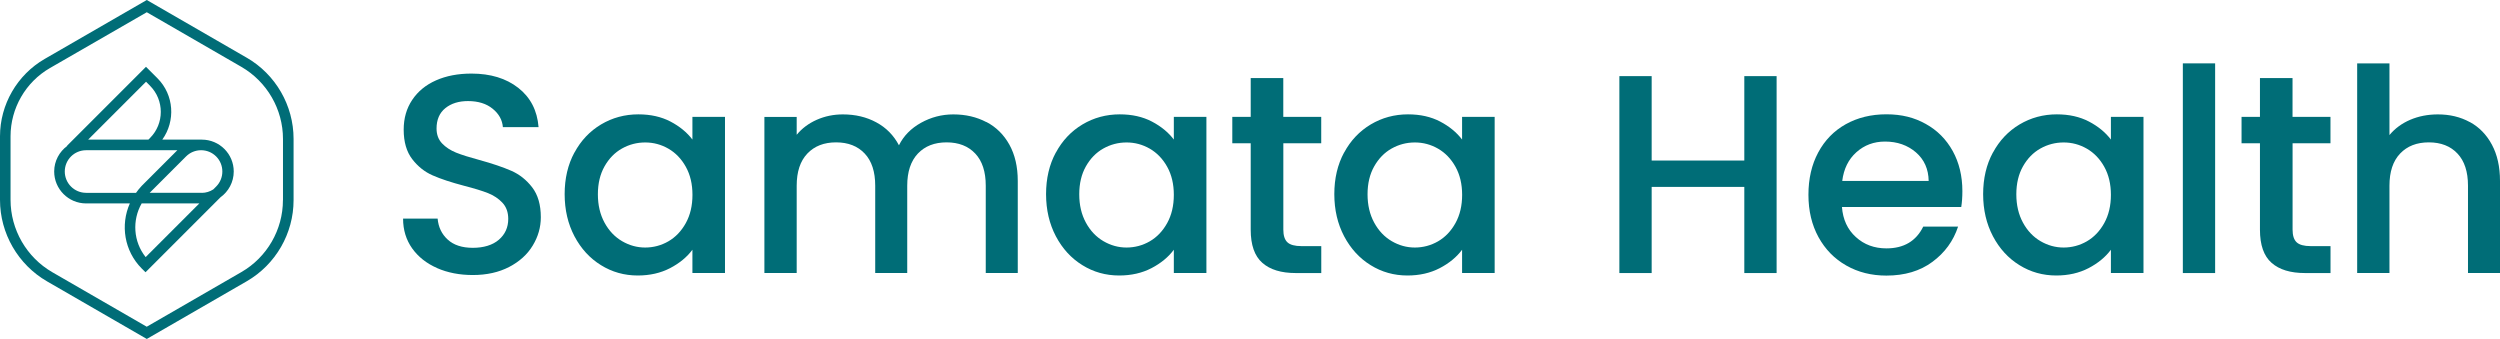
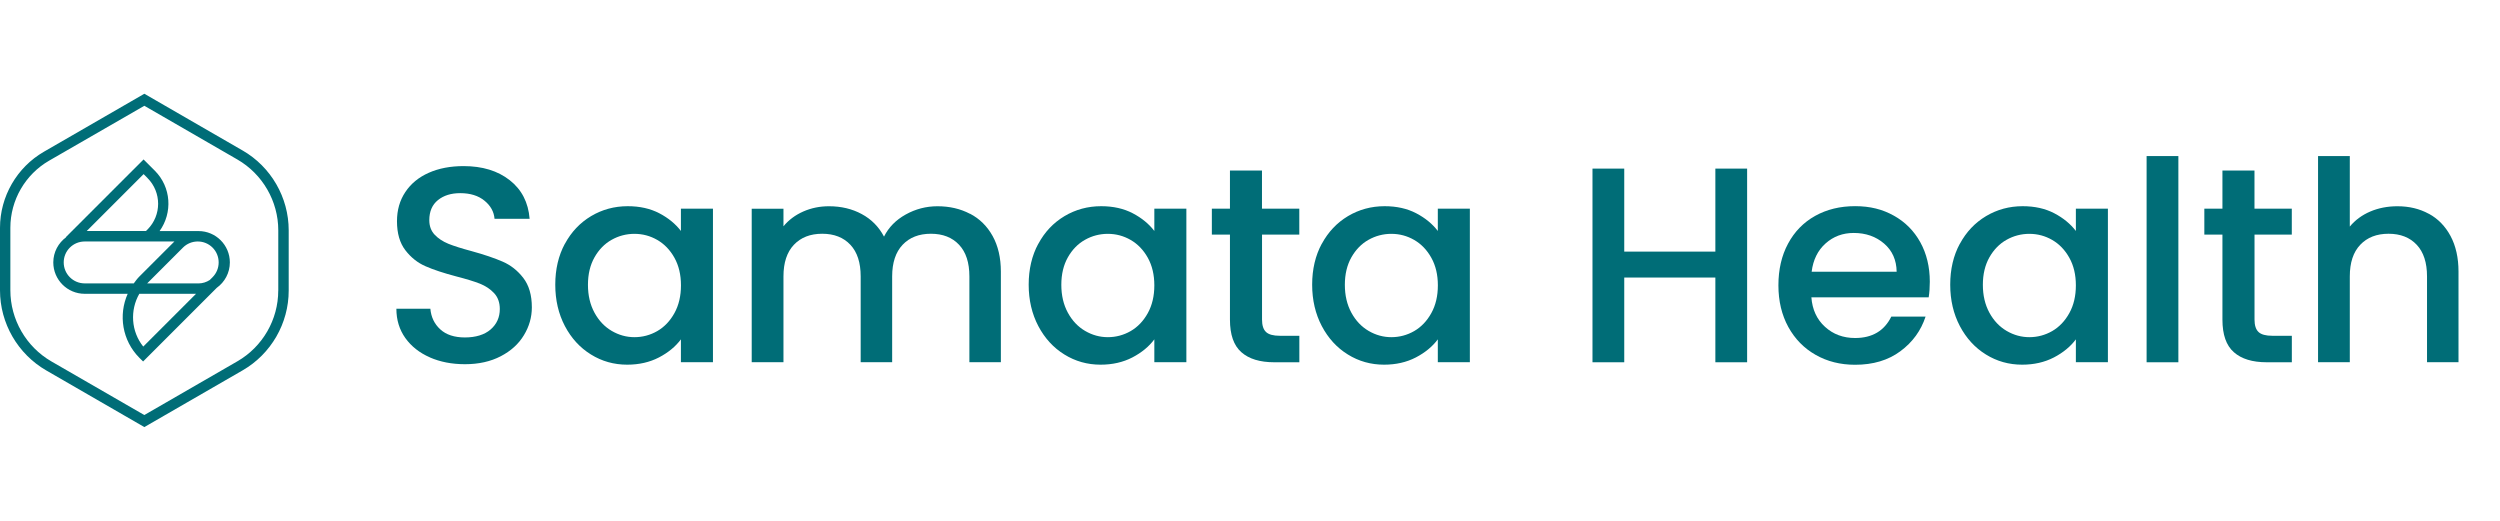
- <svg xmlns="http://www.w3.org/2000/svg" id="Layer_2" data-name="Layer 2" viewBox="0 0 531.04 72">
-   <defs>
-     <style>
-       .cls-1 {
-         fill: #006d77;
-       }
-     </style>
-   </defs>
-   <g id="Layer_1-2" data-name="Layer 1">
-     <g>
-       <g>
-         <path class="cls-1" d="M52.39,12.25L31.18,0,9.49,12.52C3.64,15.9,0,22.2,0,28.96v13.5c0,7.12,3.83,13.75,10,17.31l21.18,12.23,21.24-12.26c6.13-3.54,9.94-10.14,9.94-17.22v-13.02c0-7.1-3.82-13.71-9.96-17.25M60.1,42.52c0,6.28-3.38,12.13-8.82,15.27l-20.11,11.61-20.06-11.58c-5.47-3.16-8.87-9.05-8.87-15.37v-13.5c0-5.96,3.2-11.51,8.36-14.49L31.18,2.6l20.09,11.6c5.45,3.15,8.84,9.01,8.84,15.31v13.02Z" />
-         <path class="cls-1" d="M42.87,29.66h-8.4c2.84-3.95,2.52-9.49-1.03-13.04l-2.43-2.43L14.22,30.98h.08c-1.68,1.23-2.79,3.21-2.79,5.45,0,3.74,3.04,6.78,6.78,6.78h9.29c-2.03,4.56-1.2,10.09,2.53,13.83l.8.79,15.91-15.91c1.71-1.23,2.83-3.23,2.83-5.49,0-3.74-3.04-6.77-6.77-6.77M42.87,40.96h-11.08l7.73-7.73c.87-.87,2.01-1.31,3.15-1.32h.09c1.14.01,2.28.45,3.15,1.32.85.85,1.32,1.99,1.32,3.2s-.47,2.35-1.32,3.2l-.6.6c-.71.46-1.55.74-2.46.74M31.86,18.21c3.06,3.06,3.06,8.05,0,11.11l-.33.33h-12.8l12.29-12.29.84.84ZM18.29,40.96c-2.5,0-4.53-2.03-4.53-4.53s2.03-4.52,4.53-4.52h19.38l-7.56,7.56c-.46.46-.84.98-1.22,1.5h-10.6ZM30.1,43.21h12.24l-11.4,11.4c-2.63-3.29-2.89-7.83-.85-11.4" />
-       </g>
-       <g>
-         <path class="cls-1" d="M92.85,56.94c-2.25-.98-4.01-2.38-5.3-4.18-1.28-1.81-1.93-3.91-1.93-6.32h7.34c.16,1.81.87,3.29,2.14,4.45,1.26,1.16,3.04,1.75,5.33,1.75s4.21-.57,5.54-1.72c1.32-1.14,1.99-2.62,1.99-4.42,0-1.4-.41-2.55-1.23-3.43-.82-.88-1.85-1.56-3.07-2.05-1.22-.48-2.92-1-5.09-1.56-2.73-.72-4.95-1.45-6.65-2.2-1.71-.74-3.16-1.9-4.36-3.46s-1.81-3.65-1.81-6.26c0-2.41.6-4.51,1.81-6.32s2.89-3.19,5.06-4.15c2.17-.96,4.67-1.44,7.52-1.44,4.05,0,7.37,1.01,9.96,3.04,2.59,2.03,4.02,4.81,4.3,8.34h-7.58c-.12-1.52-.84-2.83-2.17-3.91-1.32-1.08-3.07-1.63-5.24-1.63-1.97,0-3.57.5-4.81,1.5-1.24,1-1.87,2.45-1.87,4.33,0,1.28.39,2.34,1.17,3.16.78.82,1.78,1.47,2.98,1.96,1.2.48,2.85,1,4.94,1.56,2.77.76,5.03,1.53,6.77,2.29,1.75.76,3.23,1.94,4.45,3.52,1.22,1.59,1.84,3.7,1.84,6.35,0,2.13-.57,4.13-1.72,6.02-1.14,1.89-2.81,3.4-5,4.54-2.19,1.14-4.76,1.72-7.73,1.72-2.81,0-5.34-.49-7.58-1.47Z" />
-         <path class="cls-1" d="M122.02,32.42c1.38-2.57,3.27-4.56,5.66-5.99,2.39-1.42,5.03-2.14,7.91-2.14,2.61,0,4.88.51,6.83,1.53s3.5,2.3,4.66,3.82v-4.81h6.92v33.16h-6.92v-4.94c-1.16,1.56-2.75,2.87-4.75,3.91-2.01,1.04-4.29,1.56-6.86,1.56-2.85,0-5.46-.73-7.82-2.2-2.37-1.46-4.24-3.51-5.63-6.14-1.38-2.63-2.08-5.61-2.08-8.94s.69-6.28,2.08-8.85ZM145.68,35.43c-.94-1.69-2.18-2.97-3.7-3.85-1.53-.88-3.17-1.32-4.93-1.32s-3.41.43-4.94,1.29c-1.53.86-2.76,2.13-3.7,3.79-.94,1.67-1.41,3.64-1.41,5.93s.47,4.29,1.41,6.02c.94,1.73,2.19,3.04,3.73,3.94,1.54.9,3.18,1.35,4.91,1.35s3.41-.44,4.93-1.32c1.52-.88,2.76-2.18,3.7-3.88.94-1.7,1.41-3.7,1.41-5.99s-.47-4.27-1.41-5.96Z" />
-         <path class="cls-1" d="M209.54,25.92c2.07,1.08,3.69,2.69,4.87,4.81,1.18,2.13,1.78,4.69,1.78,7.7v19.56h-6.8v-18.54c0-2.97-.74-5.25-2.23-6.83-1.48-1.58-3.51-2.38-6.08-2.38s-4.6.79-6.11,2.38c-1.5,1.59-2.26,3.86-2.26,6.83v18.54h-6.8v-18.54c0-2.97-.74-5.25-2.23-6.83-1.48-1.58-3.51-2.38-6.08-2.38s-4.6.79-6.11,2.38c-1.51,1.59-2.26,3.86-2.26,6.83v18.54h-6.86V24.84h6.86v3.79c1.12-1.36,2.55-2.43,4.27-3.19,1.72-.76,3.57-1.14,5.54-1.14,2.65,0,5.02.56,7.1,1.69,2.09,1.12,3.69,2.75,4.81,4.87,1-2.01,2.57-3.6,4.69-4.78,2.13-1.18,4.41-1.78,6.86-1.78,2.61,0,4.94.54,7.01,1.63Z" />
-         <path class="cls-1" d="M224.28,32.42c1.38-2.57,3.27-4.56,5.66-5.99,2.39-1.42,5.03-2.14,7.91-2.14,2.61,0,4.88.51,6.83,1.53s3.5,2.3,4.66,3.82v-4.81h6.92v33.16h-6.92v-4.94c-1.16,1.56-2.75,2.87-4.75,3.91-2.01,1.04-4.29,1.56-6.86,1.56-2.85,0-5.46-.73-7.82-2.2-2.37-1.46-4.24-3.51-5.63-6.14-1.38-2.63-2.08-5.61-2.08-8.94s.69-6.28,2.08-8.85ZM247.93,35.43c-.94-1.69-2.18-2.97-3.7-3.85-1.53-.88-3.17-1.32-4.93-1.32s-3.41.43-4.94,1.29c-1.53.86-2.76,2.13-3.7,3.79-.94,1.67-1.41,3.64-1.41,5.93s.47,4.29,1.41,6.02c.94,1.73,2.19,3.04,3.73,3.94,1.54.9,3.18,1.35,4.91,1.35s3.41-.44,4.93-1.32c1.52-.88,2.76-2.18,3.7-3.88.94-1.7,1.41-3.7,1.41-5.99s-.47-4.27-1.41-5.96Z" />
-         <path class="cls-1" d="M272.6,30.43v18.36c0,1.24.29,2.14.87,2.68.58.54,1.57.81,2.98.81h4.21v5.72h-5.42c-3.09,0-5.46-.72-7.1-2.17-1.65-1.44-2.47-3.79-2.47-7.04v-18.36h-3.91v-5.6h3.91v-8.25h6.92v8.25h8.06v5.6h-8.06Z" />
-         <path class="cls-1" d="M285.51,32.42c1.38-2.57,3.27-4.56,5.66-5.99,2.39-1.42,5.03-2.14,7.91-2.14,2.61,0,4.88.51,6.83,1.53s3.5,2.3,4.66,3.82v-4.81h6.92v33.16h-6.92v-4.94c-1.16,1.56-2.75,2.87-4.75,3.91-2.01,1.04-4.29,1.56-6.86,1.56-2.85,0-5.46-.73-7.82-2.2-2.37-1.46-4.24-3.51-5.63-6.14-1.38-2.63-2.08-5.61-2.08-8.94s.69-6.28,2.08-8.85ZM309.17,35.43c-.94-1.69-2.18-2.97-3.7-3.85-1.53-.88-3.17-1.32-4.93-1.32s-3.41.43-4.94,1.29c-1.53.86-2.76,2.13-3.7,3.79-.94,1.67-1.41,3.64-1.41,5.93s.47,4.29,1.41,6.02c.94,1.73,2.19,3.04,3.73,3.94,1.54.9,3.18,1.35,4.91,1.35s3.41-.44,4.93-1.32c1.52-.88,2.76-2.18,3.7-3.88.94-1.7,1.41-3.7,1.41-5.99s-.47-4.27-1.41-5.96Z" />
-         <path class="cls-1" d="M377.38,16.17v41.83h-6.86v-18.3h-19.68v18.3h-6.86V16.17h6.86v17.93h19.68v-17.93h6.86Z" />
-         <path class="cls-1" d="M416.6,43.97h-25.34c.2,2.65,1.18,4.78,2.95,6.38,1.76,1.61,3.93,2.41,6.5,2.41,3.69,0,6.3-1.54,7.82-4.63h7.4c-1,3.05-2.82,5.55-5.45,7.49-2.63,1.95-5.89,2.92-9.78,2.92-3.17,0-6.01-.71-8.52-2.14-2.51-1.42-4.47-3.43-5.9-6.02-1.42-2.59-2.14-5.59-2.14-9s.69-6.41,2.08-9,3.33-4.58,5.84-5.99c2.51-1.4,5.39-2.11,8.64-2.11s5.92.68,8.37,2.05c2.45,1.36,4.35,3.28,5.72,5.75,1.36,2.47,2.05,5.31,2.05,8.52,0,1.24-.08,2.37-.24,3.37ZM409.68,38.44c-.04-2.53-.94-4.55-2.71-6.08-1.77-1.52-3.95-2.29-6.56-2.29-2.37,0-4.39.75-6.08,2.26s-2.69,3.54-3.01,6.11h18.36Z" />
-         <path class="cls-1" d="M423.33,32.42c1.38-2.57,3.27-4.56,5.66-5.99,2.39-1.42,5.03-2.14,7.91-2.14,2.61,0,4.88.51,6.83,1.53s3.5,2.3,4.66,3.82v-4.81h6.92v33.16h-6.92v-4.94c-1.16,1.56-2.75,2.87-4.75,3.91-2.01,1.04-4.29,1.56-6.86,1.56-2.85,0-5.46-.73-7.82-2.2-2.37-1.46-4.24-3.51-5.63-6.14-1.38-2.63-2.08-5.61-2.08-8.94s.69-6.28,2.08-8.85ZM446.98,35.43c-.94-1.69-2.18-2.97-3.7-3.85-1.53-.88-3.17-1.32-4.93-1.32s-3.41.43-4.94,1.29c-1.53.86-2.76,2.13-3.7,3.79-.94,1.67-1.41,3.64-1.41,5.93s.47,4.29,1.41,6.02c.94,1.73,2.19,3.04,3.73,3.94,1.54.9,3.18,1.35,4.91,1.35s3.41-.44,4.93-1.32c1.52-.88,2.76-2.18,3.7-3.88.94-1.7,1.41-3.7,1.41-5.99s-.47-4.27-1.41-5.96Z" />
-         <path class="cls-1" d="M470.53,13.46v44.54h-6.86V13.46h6.86Z" />
-         <path class="cls-1" d="M486.98,30.43v18.36c0,1.24.29,2.14.87,2.68.58.54,1.57.81,2.98.81h4.21v5.72h-5.42c-3.09,0-5.46-.72-7.1-2.17-1.65-1.44-2.47-3.79-2.47-7.04v-18.36h-3.91v-5.6h3.91v-8.25h6.92v8.25h8.06v5.6h-8.06Z" />
-         <path class="cls-1" d="M524.63,25.92c1.99,1.08,3.55,2.69,4.69,4.81,1.14,2.13,1.72,4.69,1.72,7.7v19.56h-6.8v-18.54c0-2.97-.74-5.25-2.23-6.83-1.48-1.58-3.51-2.38-6.08-2.38s-4.6.79-6.11,2.38c-1.51,1.59-2.26,3.86-2.26,6.83v18.54h-6.86V13.46h6.86v15.23c1.16-1.4,2.64-2.49,4.42-3.25,1.78-.76,3.74-1.14,5.87-1.14,2.53,0,4.78.54,6.77,1.63Z" />
-       </g>
-     </g>
-   </g>
+ <svg xmlns="http://www.w3.org/2000/svg" width="192" height="40" viewBox="0 0 192 40" fill="none">
+   <path d="M18.628 11.556L11.086 7.2L3.374 11.652C1.294 12.853 0 15.093 0 17.497V22.297C0 24.828 1.362 27.186 3.556 28.451L11.086 32.8L18.638 28.441C20.818 27.182 22.172 24.835 22.172 22.318V17.689C22.172 15.164 20.814 12.814 18.631 11.556M21.369 22.318C21.369 24.551 20.167 26.631 18.233 27.747L11.083 31.875L3.95 27.758C2.005 26.635 0.796 24.54 0.796 22.293V17.493C0.796 15.374 1.934 13.401 3.769 12.341L11.086 8.124L18.229 12.249C20.167 13.369 21.372 15.452 21.372 17.692V22.322L21.369 22.318Z" fill="#006D77" />
+   <path d="M15.243 17.746H12.256C13.266 16.341 13.152 14.371 11.89 13.109L11.026 12.245L5.056 18.215H5.085C4.487 18.652 4.093 19.356 4.093 20.153C4.093 21.483 5.173 22.564 6.503 22.564H9.806C9.085 24.185 9.38 26.151 10.706 27.481L10.99 27.762L16.647 22.105C17.255 21.668 17.653 20.956 17.653 20.153C17.653 18.823 16.573 17.746 15.246 17.746M15.243 21.764H11.303L14.052 19.015C14.361 18.706 14.766 18.549 15.172 18.546H15.204C15.609 18.549 16.014 18.706 16.324 19.015C16.626 19.317 16.793 19.723 16.793 20.153C16.793 20.583 16.626 20.988 16.324 21.291L16.11 21.504C15.858 21.668 15.559 21.767 15.236 21.767M11.328 13.675C12.416 14.763 12.416 16.537 11.328 17.625L11.211 17.742H6.66L11.029 13.372L11.328 13.671V13.675ZM6.503 21.764C5.614 21.764 4.893 21.042 4.893 20.153C4.893 19.264 5.614 18.546 6.503 18.546H13.394L10.706 21.234C10.542 21.397 10.407 21.582 10.272 21.767H6.503V21.764ZM10.702 22.564H15.054L11.001 26.617C10.066 25.447 9.973 23.833 10.699 22.564" fill="#006D77" />
+   <path d="M33.013 27.445C32.213 27.097 31.587 26.599 31.128 25.959C30.673 25.316 30.442 24.569 30.442 23.712H33.052C33.109 24.355 33.361 24.882 33.813 25.294C34.261 25.707 34.894 25.916 35.708 25.916C36.522 25.916 37.205 25.714 37.678 25.305C38.147 24.899 38.385 24.373 38.385 23.733C38.385 23.235 38.239 22.827 37.948 22.514C37.656 22.201 37.29 21.959 36.856 21.785C36.422 21.614 35.818 21.429 35.046 21.23C34.076 20.974 33.286 20.715 32.682 20.448C32.074 20.185 31.558 19.772 31.132 19.218C30.705 18.663 30.488 17.92 30.488 16.992C30.488 16.135 30.701 15.388 31.132 14.745C31.562 14.101 32.159 13.611 32.931 13.269C33.702 12.928 34.591 12.757 35.605 12.757C37.045 12.757 38.225 13.116 39.146 13.838C40.067 14.56 40.575 15.548 40.675 16.803H37.98C37.937 16.263 37.681 15.797 37.208 15.413C36.739 15.029 36.117 14.834 35.345 14.834C34.645 14.834 34.076 15.011 33.635 15.367C33.194 15.723 32.97 16.238 32.97 16.907C32.97 17.362 33.109 17.739 33.386 18.03C33.663 18.322 34.019 18.553 34.446 18.727C34.872 18.898 35.459 19.083 36.202 19.282C37.187 19.552 37.99 19.826 38.609 20.096C39.231 20.366 39.758 20.786 40.191 21.348C40.625 21.913 40.846 22.663 40.846 23.605C40.846 24.363 40.643 25.074 40.234 25.746C39.829 26.418 39.235 26.955 38.456 27.36C37.678 27.765 36.764 27.971 35.708 27.971C34.709 27.971 33.809 27.797 33.013 27.449V27.445Z" fill="#006D77" />
+   <path d="M43.384 18.727C43.875 17.813 44.547 17.106 45.397 16.597C46.246 16.092 47.185 15.836 48.209 15.836C49.137 15.836 49.944 16.018 50.637 16.38C51.331 16.743 51.882 17.198 52.294 17.738V16.028H54.755V27.819H52.294V26.062C51.882 26.617 51.316 27.082 50.605 27.452C49.891 27.822 49.08 28.007 48.166 28.007C47.153 28.007 46.225 27.747 45.386 27.225C44.543 26.706 43.878 25.977 43.384 25.042C42.893 24.107 42.645 23.047 42.645 21.863C42.645 20.679 42.89 19.63 43.384 18.716V18.727ZM51.797 19.797C51.462 19.196 51.021 18.741 50.481 18.428C49.937 18.115 49.354 17.959 48.728 17.959C48.102 17.959 47.516 18.112 46.972 18.418C46.428 18.723 45.99 19.175 45.656 19.765C45.322 20.359 45.155 21.059 45.155 21.874C45.155 22.688 45.322 23.399 45.656 24.014C45.99 24.629 46.435 25.095 46.982 25.415C47.53 25.735 48.113 25.895 48.728 25.895C49.343 25.895 49.941 25.738 50.481 25.426C51.021 25.113 51.462 24.651 51.797 24.046C52.131 23.442 52.298 22.73 52.298 21.916C52.298 21.102 52.131 20.398 51.797 19.797Z" fill="#006D77" />
+   <path d="M74.502 16.416C75.238 16.8 75.814 17.372 76.234 18.126C76.653 18.884 76.867 19.794 76.867 20.864V27.819H74.449V21.227C74.449 20.171 74.186 19.36 73.656 18.798C73.13 18.236 72.408 17.952 71.494 17.952C70.581 17.952 69.859 18.233 69.322 18.798C68.788 19.363 68.518 20.171 68.518 21.227V27.819H66.1V21.227C66.1 20.171 65.837 19.36 65.308 18.798C64.781 18.236 64.06 17.952 63.146 17.952C62.232 17.952 61.51 18.233 60.973 18.798C60.437 19.363 60.17 20.171 60.17 21.227V27.819H57.731V16.032H60.17V17.38C60.568 16.896 61.077 16.515 61.688 16.245C62.3 15.975 62.957 15.84 63.658 15.84C64.6 15.84 65.443 16.039 66.182 16.441C66.925 16.839 67.494 17.419 67.892 18.172C68.248 17.458 68.806 16.892 69.56 16.473C70.317 16.053 71.128 15.84 71.999 15.84C72.927 15.84 73.756 16.032 74.492 16.419L74.502 16.416Z" fill="#006D77" />
+   <path d="M79.743 18.727C80.233 17.813 80.905 17.106 81.755 16.597C82.605 16.092 83.544 15.836 84.568 15.836C85.496 15.836 86.303 16.018 86.996 16.38C87.689 16.743 88.241 17.198 88.653 17.738V16.028H91.113V27.819H88.653V26.062C88.241 26.617 87.675 27.082 86.964 27.452C86.249 27.822 85.439 28.007 84.525 28.007C83.512 28.007 82.584 27.747 81.745 27.225C80.902 26.706 80.237 25.977 79.743 25.042C79.252 24.107 79.003 23.047 79.003 21.863C79.003 20.679 79.249 19.63 79.743 18.716V18.727ZM88.152 19.797C87.817 19.196 87.377 18.741 86.836 18.428C86.292 18.115 85.709 17.959 85.083 17.959C84.457 17.959 83.871 18.112 83.327 18.418C82.783 18.723 82.345 19.175 82.011 19.765C81.677 20.359 81.51 21.059 81.51 21.874C81.51 22.688 81.677 23.399 82.011 24.014C82.345 24.629 82.79 25.095 83.337 25.415C83.885 25.735 84.468 25.895 85.083 25.895C85.698 25.895 86.296 25.738 86.836 25.426C87.377 25.113 87.817 24.651 88.152 24.046C88.486 23.442 88.653 22.73 88.653 21.916C88.653 21.102 88.486 20.398 88.152 19.797Z" fill="#006D77" />
+   <path d="M96.924 18.019V24.547C96.924 24.988 97.027 25.308 97.233 25.5C97.439 25.692 97.791 25.788 98.293 25.788H99.79V27.822H97.862C96.764 27.822 95.921 27.566 95.338 27.05C94.751 26.538 94.46 25.703 94.46 24.547V18.019H93.07V16.028H94.46V13.095H96.92V16.028H99.786V18.019H96.92H96.924Z" fill="#006D77" />
+   <path d="M101.514 18.727C102.005 17.813 102.677 17.106 103.526 16.597C104.376 16.092 105.315 15.836 106.339 15.836C107.267 15.836 108.074 16.018 108.767 16.38C109.461 16.743 110.012 17.198 110.424 17.738V16.028H112.885V27.819H110.424V26.062C110.012 26.617 109.446 27.082 108.735 27.452C108.021 27.822 107.21 28.007 106.296 28.007C105.283 28.007 104.355 27.747 103.516 27.225C102.673 26.706 102.008 25.977 101.514 25.042C101.023 24.107 100.774 23.047 100.774 21.863C100.774 20.679 101.02 19.63 101.514 18.716V18.727ZM109.926 19.797C109.592 19.196 109.151 18.741 108.611 18.428C108.067 18.115 107.484 17.959 106.858 17.959C106.232 17.959 105.646 18.112 105.102 18.418C104.558 18.723 104.12 19.175 103.786 19.765C103.452 20.359 103.285 21.059 103.285 21.874C103.285 22.688 103.452 23.399 103.786 24.014C104.12 24.629 104.565 25.095 105.112 25.415C105.66 25.735 106.243 25.895 106.858 25.895C107.473 25.895 108.07 25.738 108.611 25.426C109.151 25.113 109.592 24.651 109.926 24.046C110.261 23.442 110.428 22.73 110.428 21.916C110.428 21.102 110.261 20.398 109.926 19.797Z" fill="#006D77" />
+   <path d="M134.179 12.949V27.822H131.74V21.315H124.742V27.822H122.303V12.949H124.742V19.324H131.74V12.949H134.179Z" fill="#006D77" />
+   <path d="M148.123 22.834H139.114C139.185 23.776 139.533 24.533 140.162 25.102C140.788 25.674 141.56 25.959 142.474 25.959C143.786 25.959 144.714 25.411 145.254 24.313H147.885C147.53 25.397 146.882 26.286 145.947 26.976C145.012 27.669 143.853 28.014 142.47 28.014C141.343 28.014 140.333 27.762 139.441 27.253C138.548 26.748 137.851 26.034 137.343 25.113C136.838 24.192 136.582 23.125 136.582 21.913C136.582 20.7 136.827 19.634 137.322 18.713C137.816 17.792 138.506 17.084 139.398 16.583C140.29 16.085 141.314 15.833 142.47 15.833C143.626 15.833 144.575 16.075 145.446 16.562C146.317 17.045 146.993 17.728 147.48 18.606C147.963 19.484 148.209 20.494 148.209 21.635C148.209 22.076 148.18 22.478 148.123 22.834ZM145.663 20.867C145.649 19.968 145.329 19.25 144.699 18.706C144.07 18.165 143.295 17.891 142.367 17.891C141.524 17.891 140.806 18.158 140.205 18.695C139.604 19.232 139.249 19.954 139.135 20.867H145.663Z" fill="#006D77" />
+   <path d="M150.517 18.727C151.007 17.813 151.679 17.106 152.529 16.597C153.379 16.092 154.317 15.836 155.341 15.836C156.269 15.836 157.077 16.018 157.77 16.38C158.463 16.743 159.014 17.198 159.427 17.738V16.028H161.887V27.819H159.427V26.062C159.014 26.617 158.449 27.082 157.738 27.452C157.023 27.822 156.213 28.007 155.299 28.007C154.285 28.007 153.357 27.747 152.518 27.225C151.676 26.706 151.011 25.977 150.517 25.042C150.026 24.107 149.777 23.047 149.777 21.863C149.777 20.679 150.022 19.63 150.517 18.716V18.727ZM158.925 19.797C158.591 19.196 158.15 18.741 157.61 18.428C157.066 18.115 156.483 17.959 155.857 17.959C155.231 17.959 154.645 18.112 154.101 18.418C153.557 18.723 153.119 19.175 152.785 19.765C152.451 20.359 152.284 21.059 152.284 21.874C152.284 22.688 152.451 23.399 152.785 24.014C153.119 24.629 153.564 25.095 154.111 25.415C154.659 25.735 155.242 25.895 155.857 25.895C156.472 25.895 157.069 25.738 157.61 25.426C158.15 25.113 158.591 24.651 158.925 24.046C159.26 23.442 159.427 22.73 159.427 21.916C159.427 21.102 159.26 20.398 158.925 19.797Z" fill="#006D77" />
+   <path d="M167.299 11.986V27.822H164.859V11.986H167.299Z" fill="#006D77" />
+   <path d="M173.147 18.019V24.547C173.147 24.988 173.251 25.308 173.457 25.5C173.663 25.692 174.015 25.788 174.516 25.788H176.013V27.822H174.086C172.987 27.822 172.145 27.566 171.562 27.05C170.975 26.538 170.683 25.703 170.683 24.547V18.019H169.293V16.028H170.683V13.095H173.144V16.028H176.01V18.019H173.144H173.147Z" fill="#006D77" />
+   <path d="M186.534 16.416C187.242 16.8 187.796 17.372 188.202 18.126C188.607 18.884 188.813 19.794 188.813 20.864V27.819H186.395V21.227C186.395 20.171 186.132 19.36 185.603 18.798C185.076 18.236 184.355 17.952 183.441 17.952C182.527 17.952 181.805 18.233 181.268 18.798C180.731 19.363 180.465 20.171 180.465 21.227V27.819H178.026V11.986H180.465V17.401C180.877 16.903 181.403 16.515 182.036 16.245C182.669 15.975 183.366 15.84 184.123 15.84C185.023 15.84 185.823 16.032 186.531 16.419L186.534 16.416Z" fill="#006D77" />
</svg>
